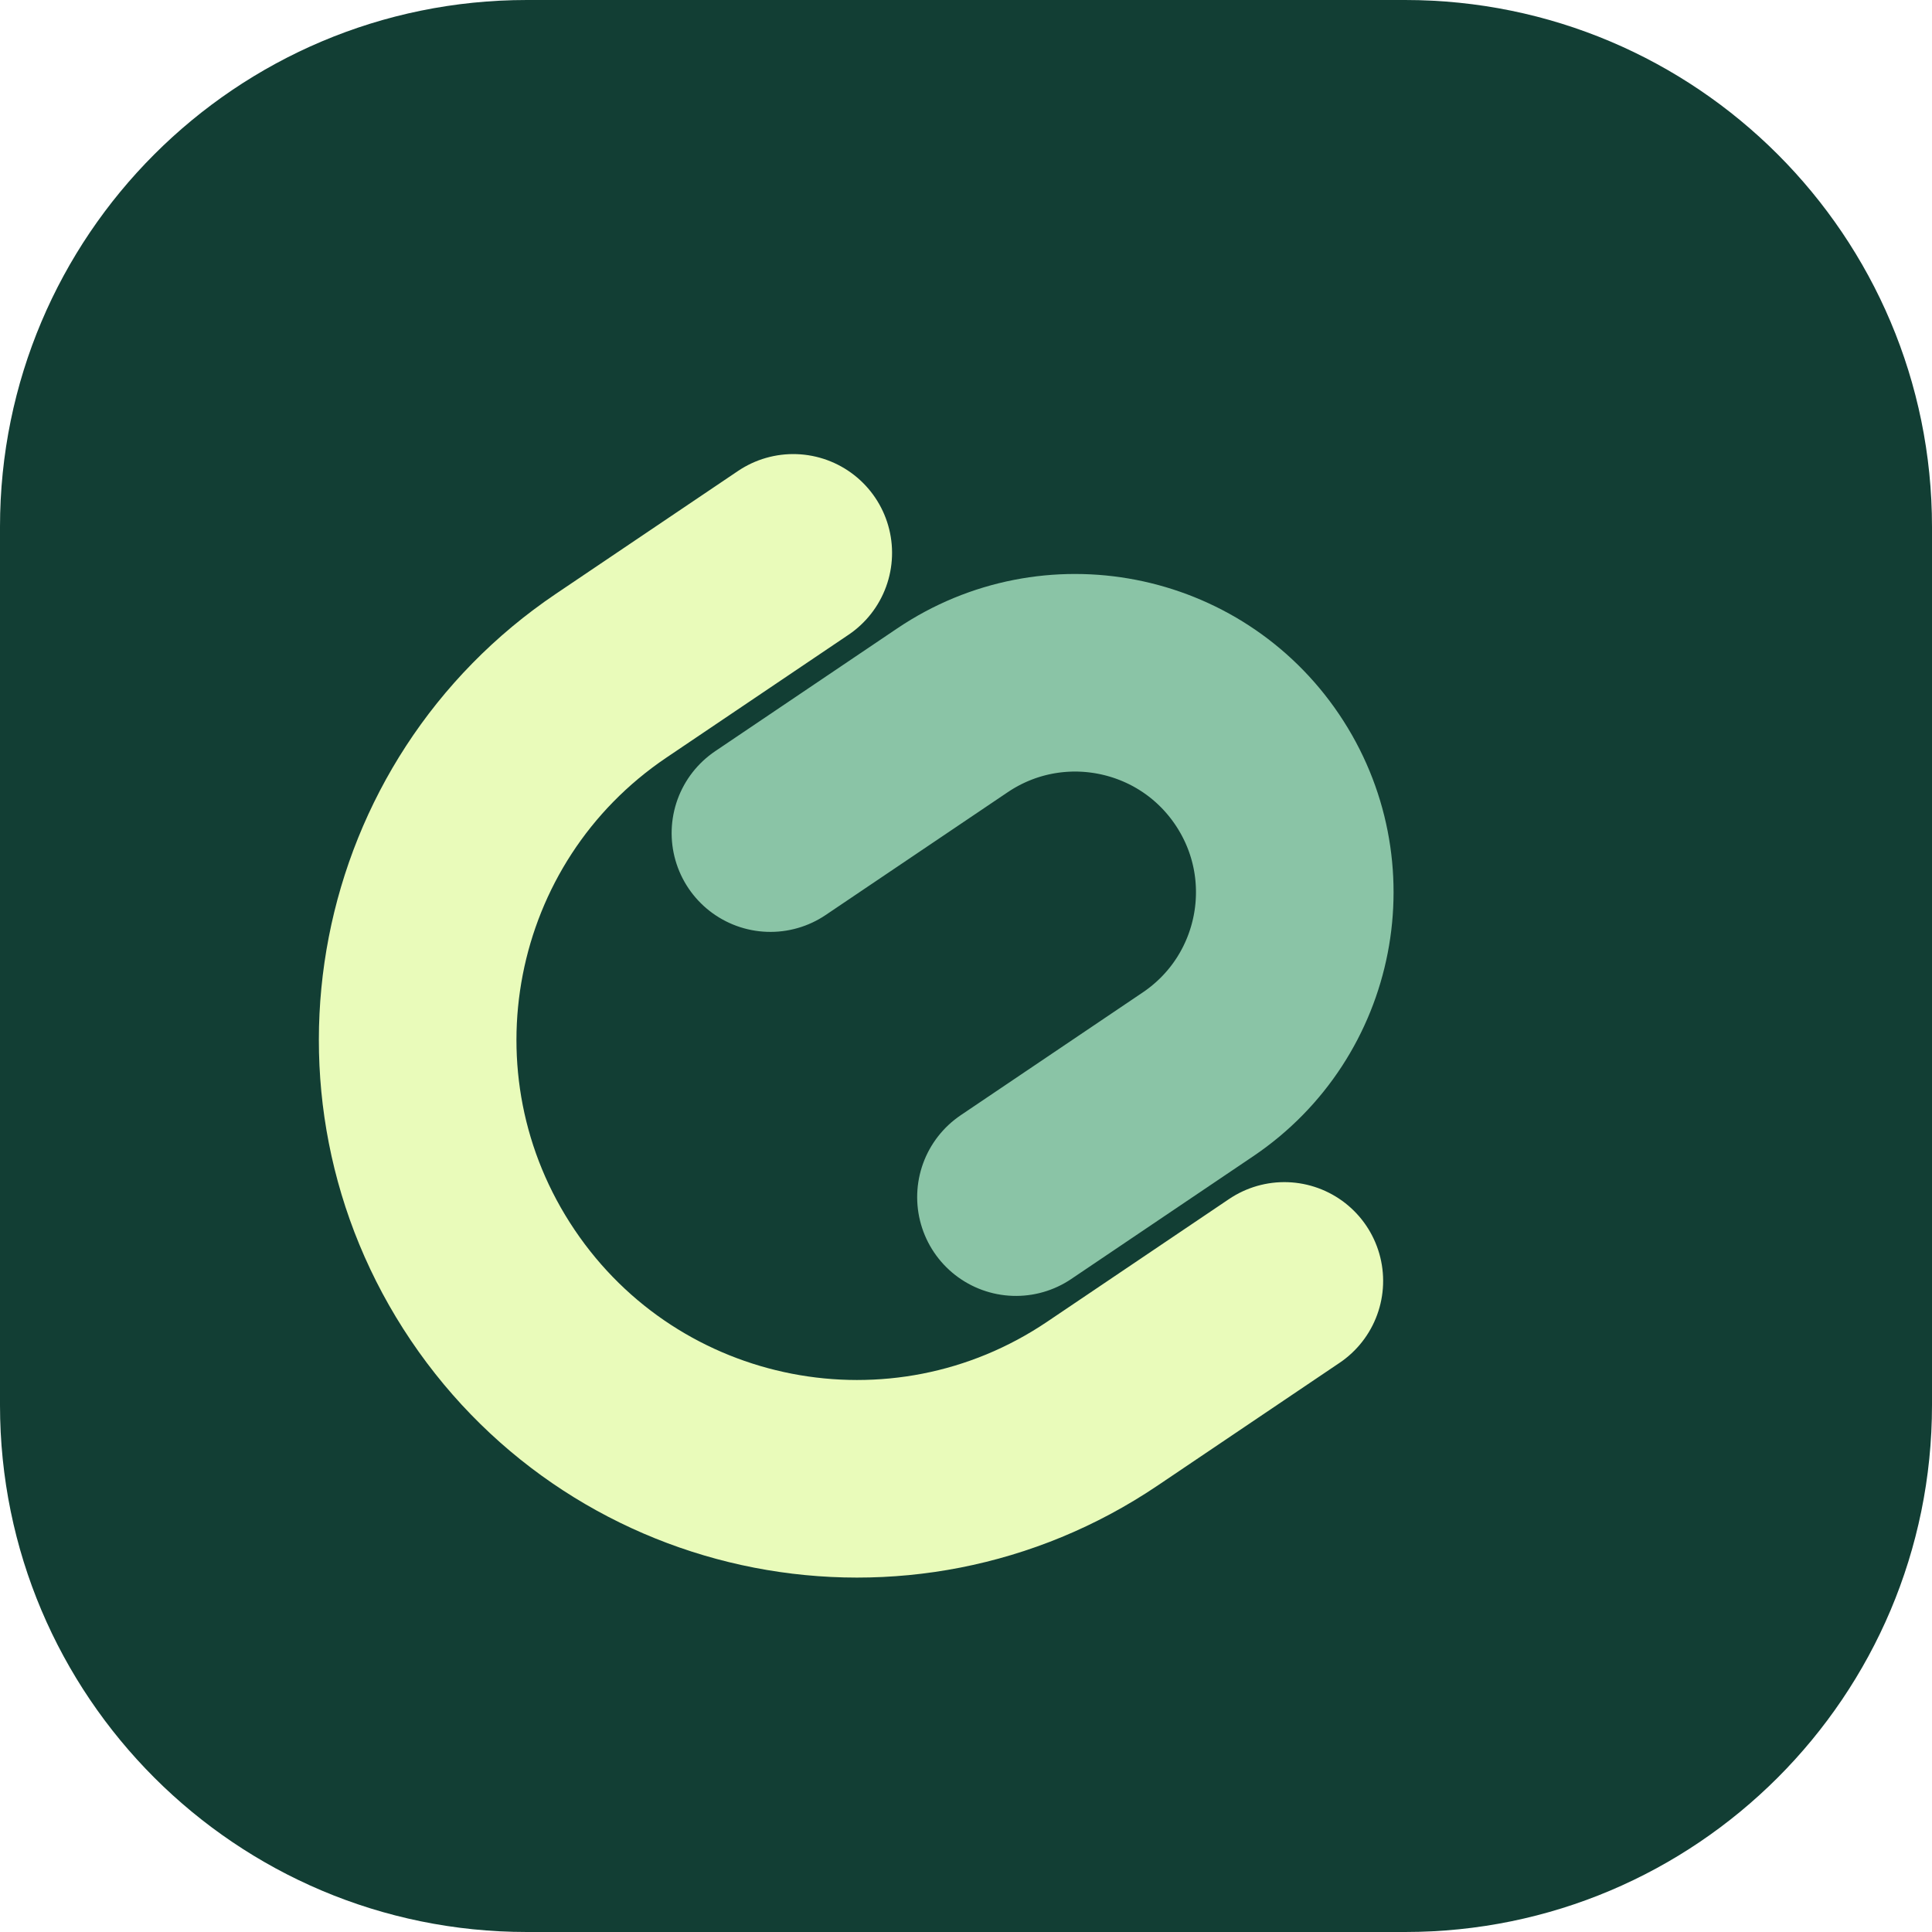
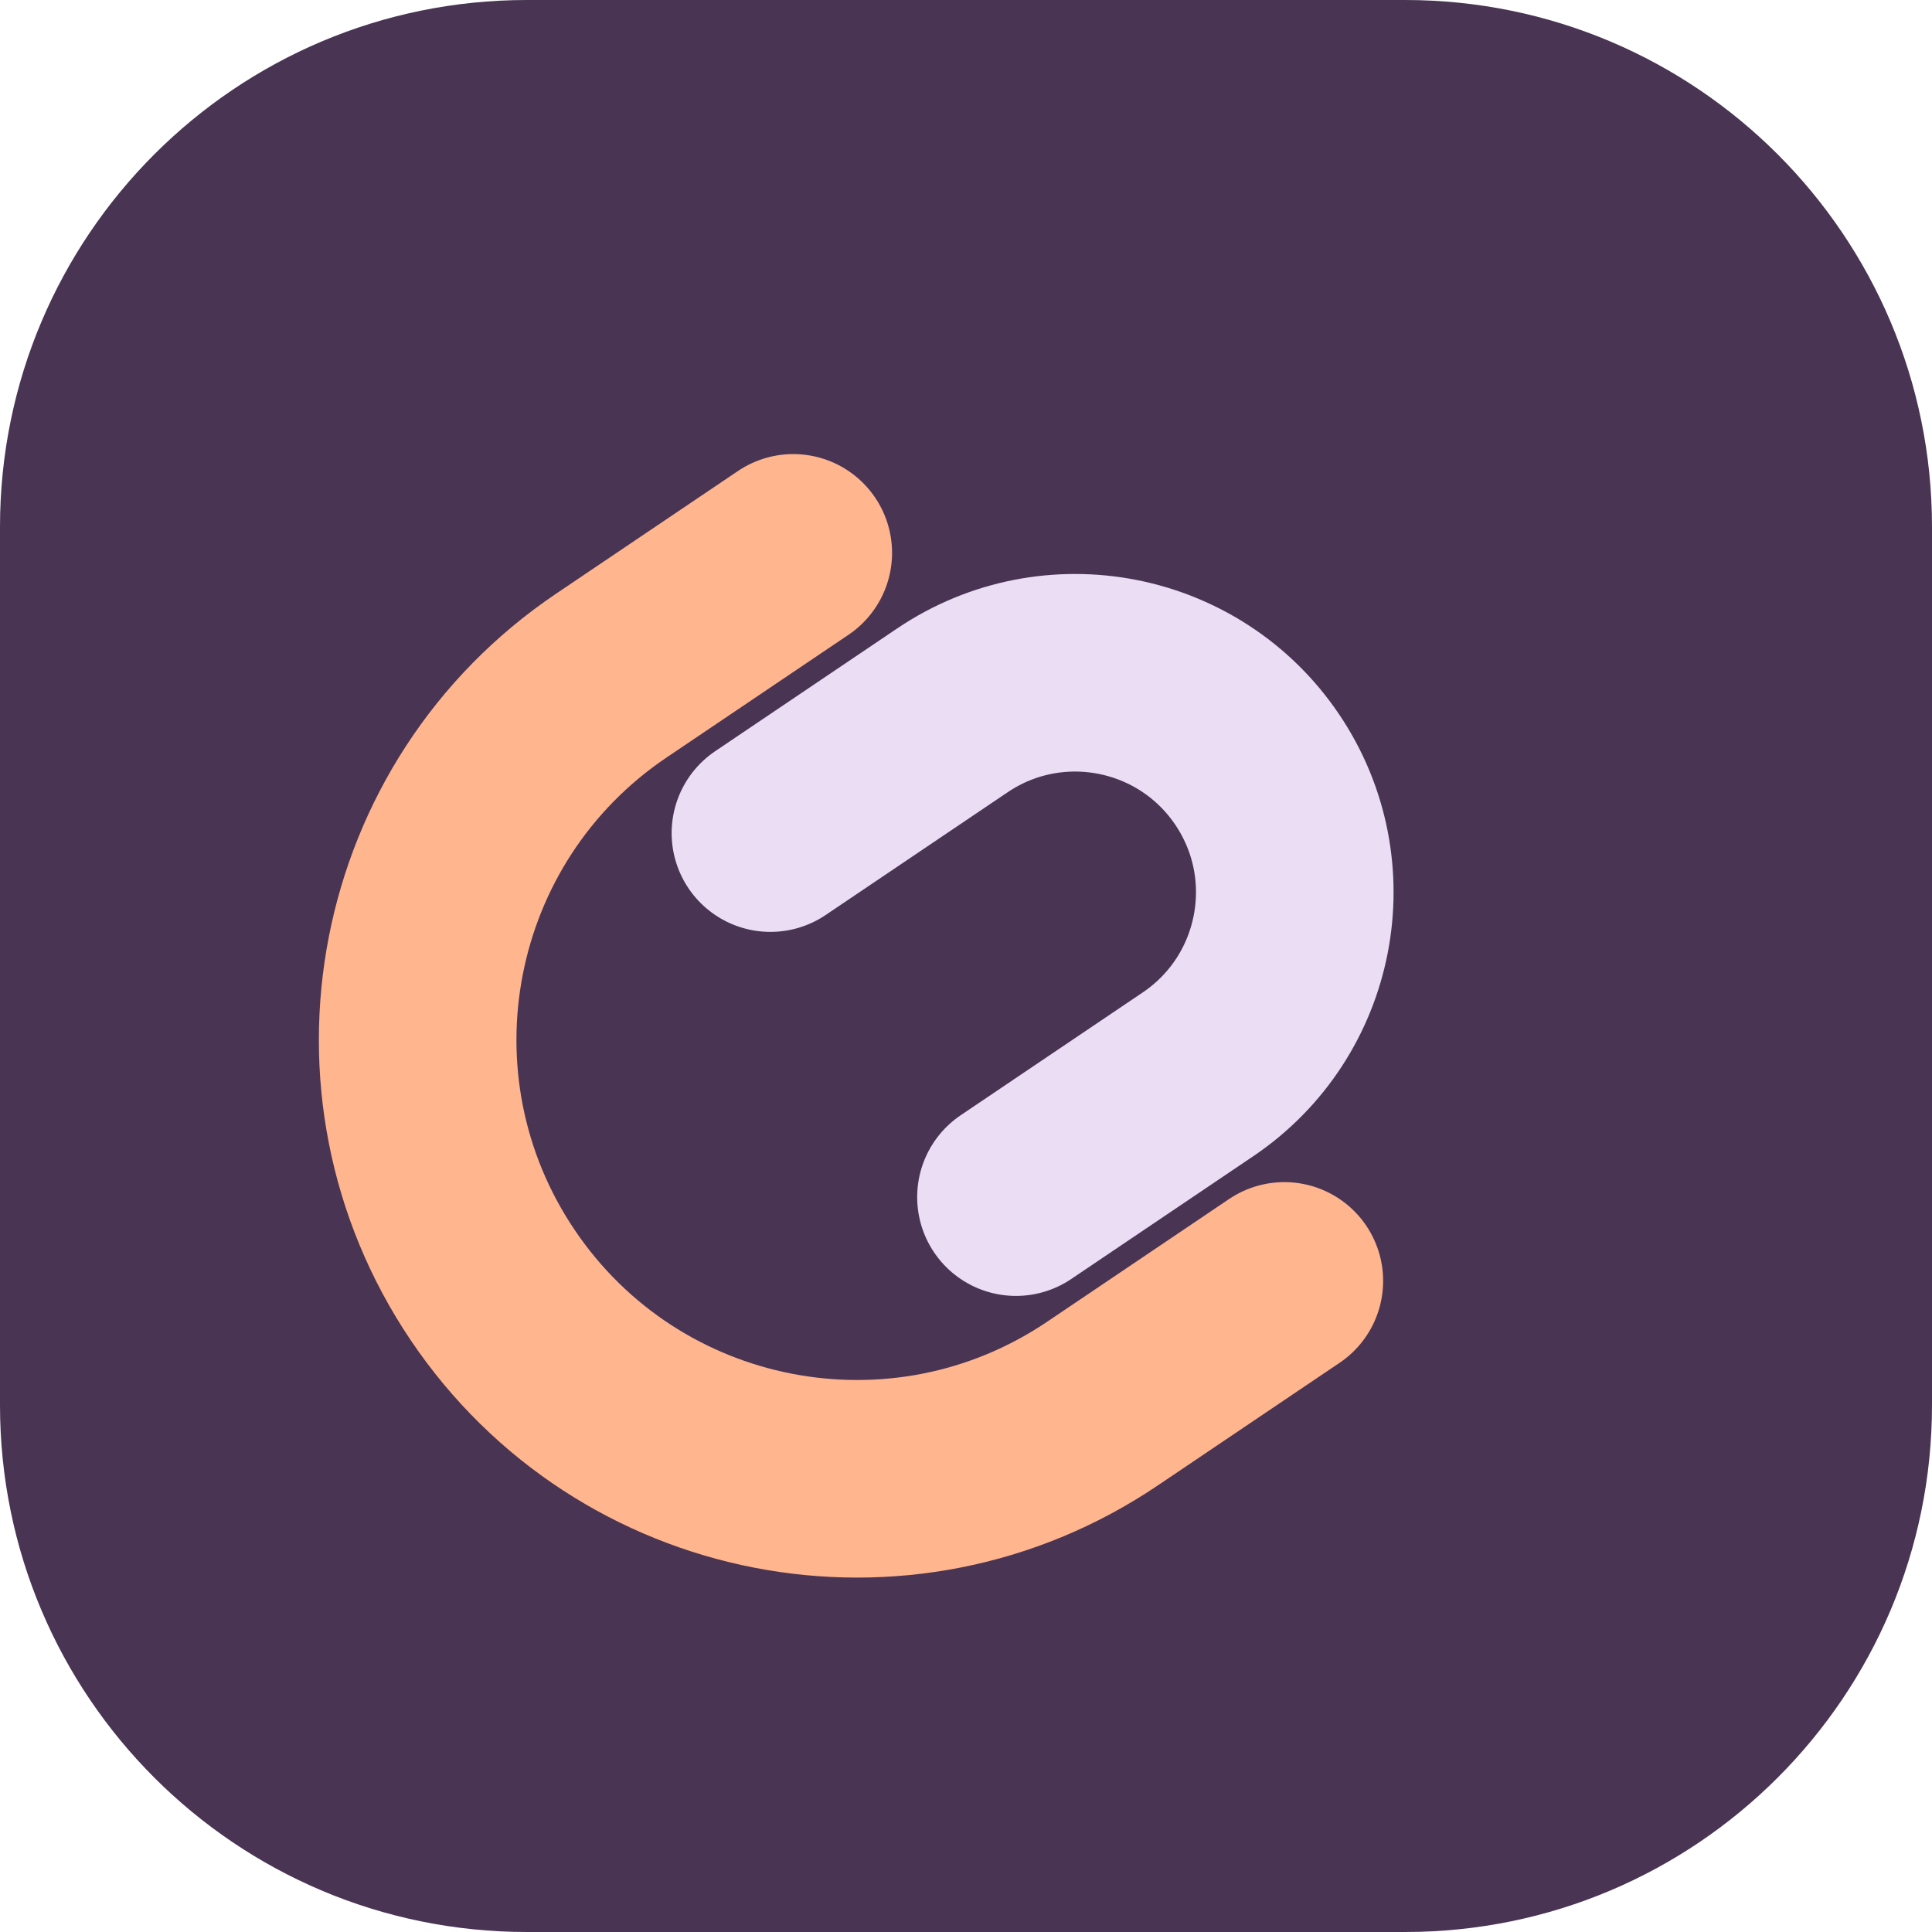
<svg xmlns="http://www.w3.org/2000/svg" viewBox="0 0 44 44">
-   <rect width="44" height="44" rx="12" fill="#123e34" />
+   <rect width="44" height="44" rx="12" fill="#493453" />
  <g fill="none" stroke-linecap="round" stroke-width="4.5" transform="rotate(-34 22 22)">
-     <path d="M24 12h-5a10 10 0 0 0 0 20h5" stroke="#e9fbba" />
-     <path d="M20 17h5a5 5 0 1 1 0 10h-5" stroke="#8ac4a6" />
+     <path d="M24 12h-5a10 10 0 0 0 0 20h5" stroke="#ffb58e" />
+     <path d="M20 17h5a5 5 0 1 1 0 10h-5" stroke="#eaddf4" />
  </g>
</svg>
